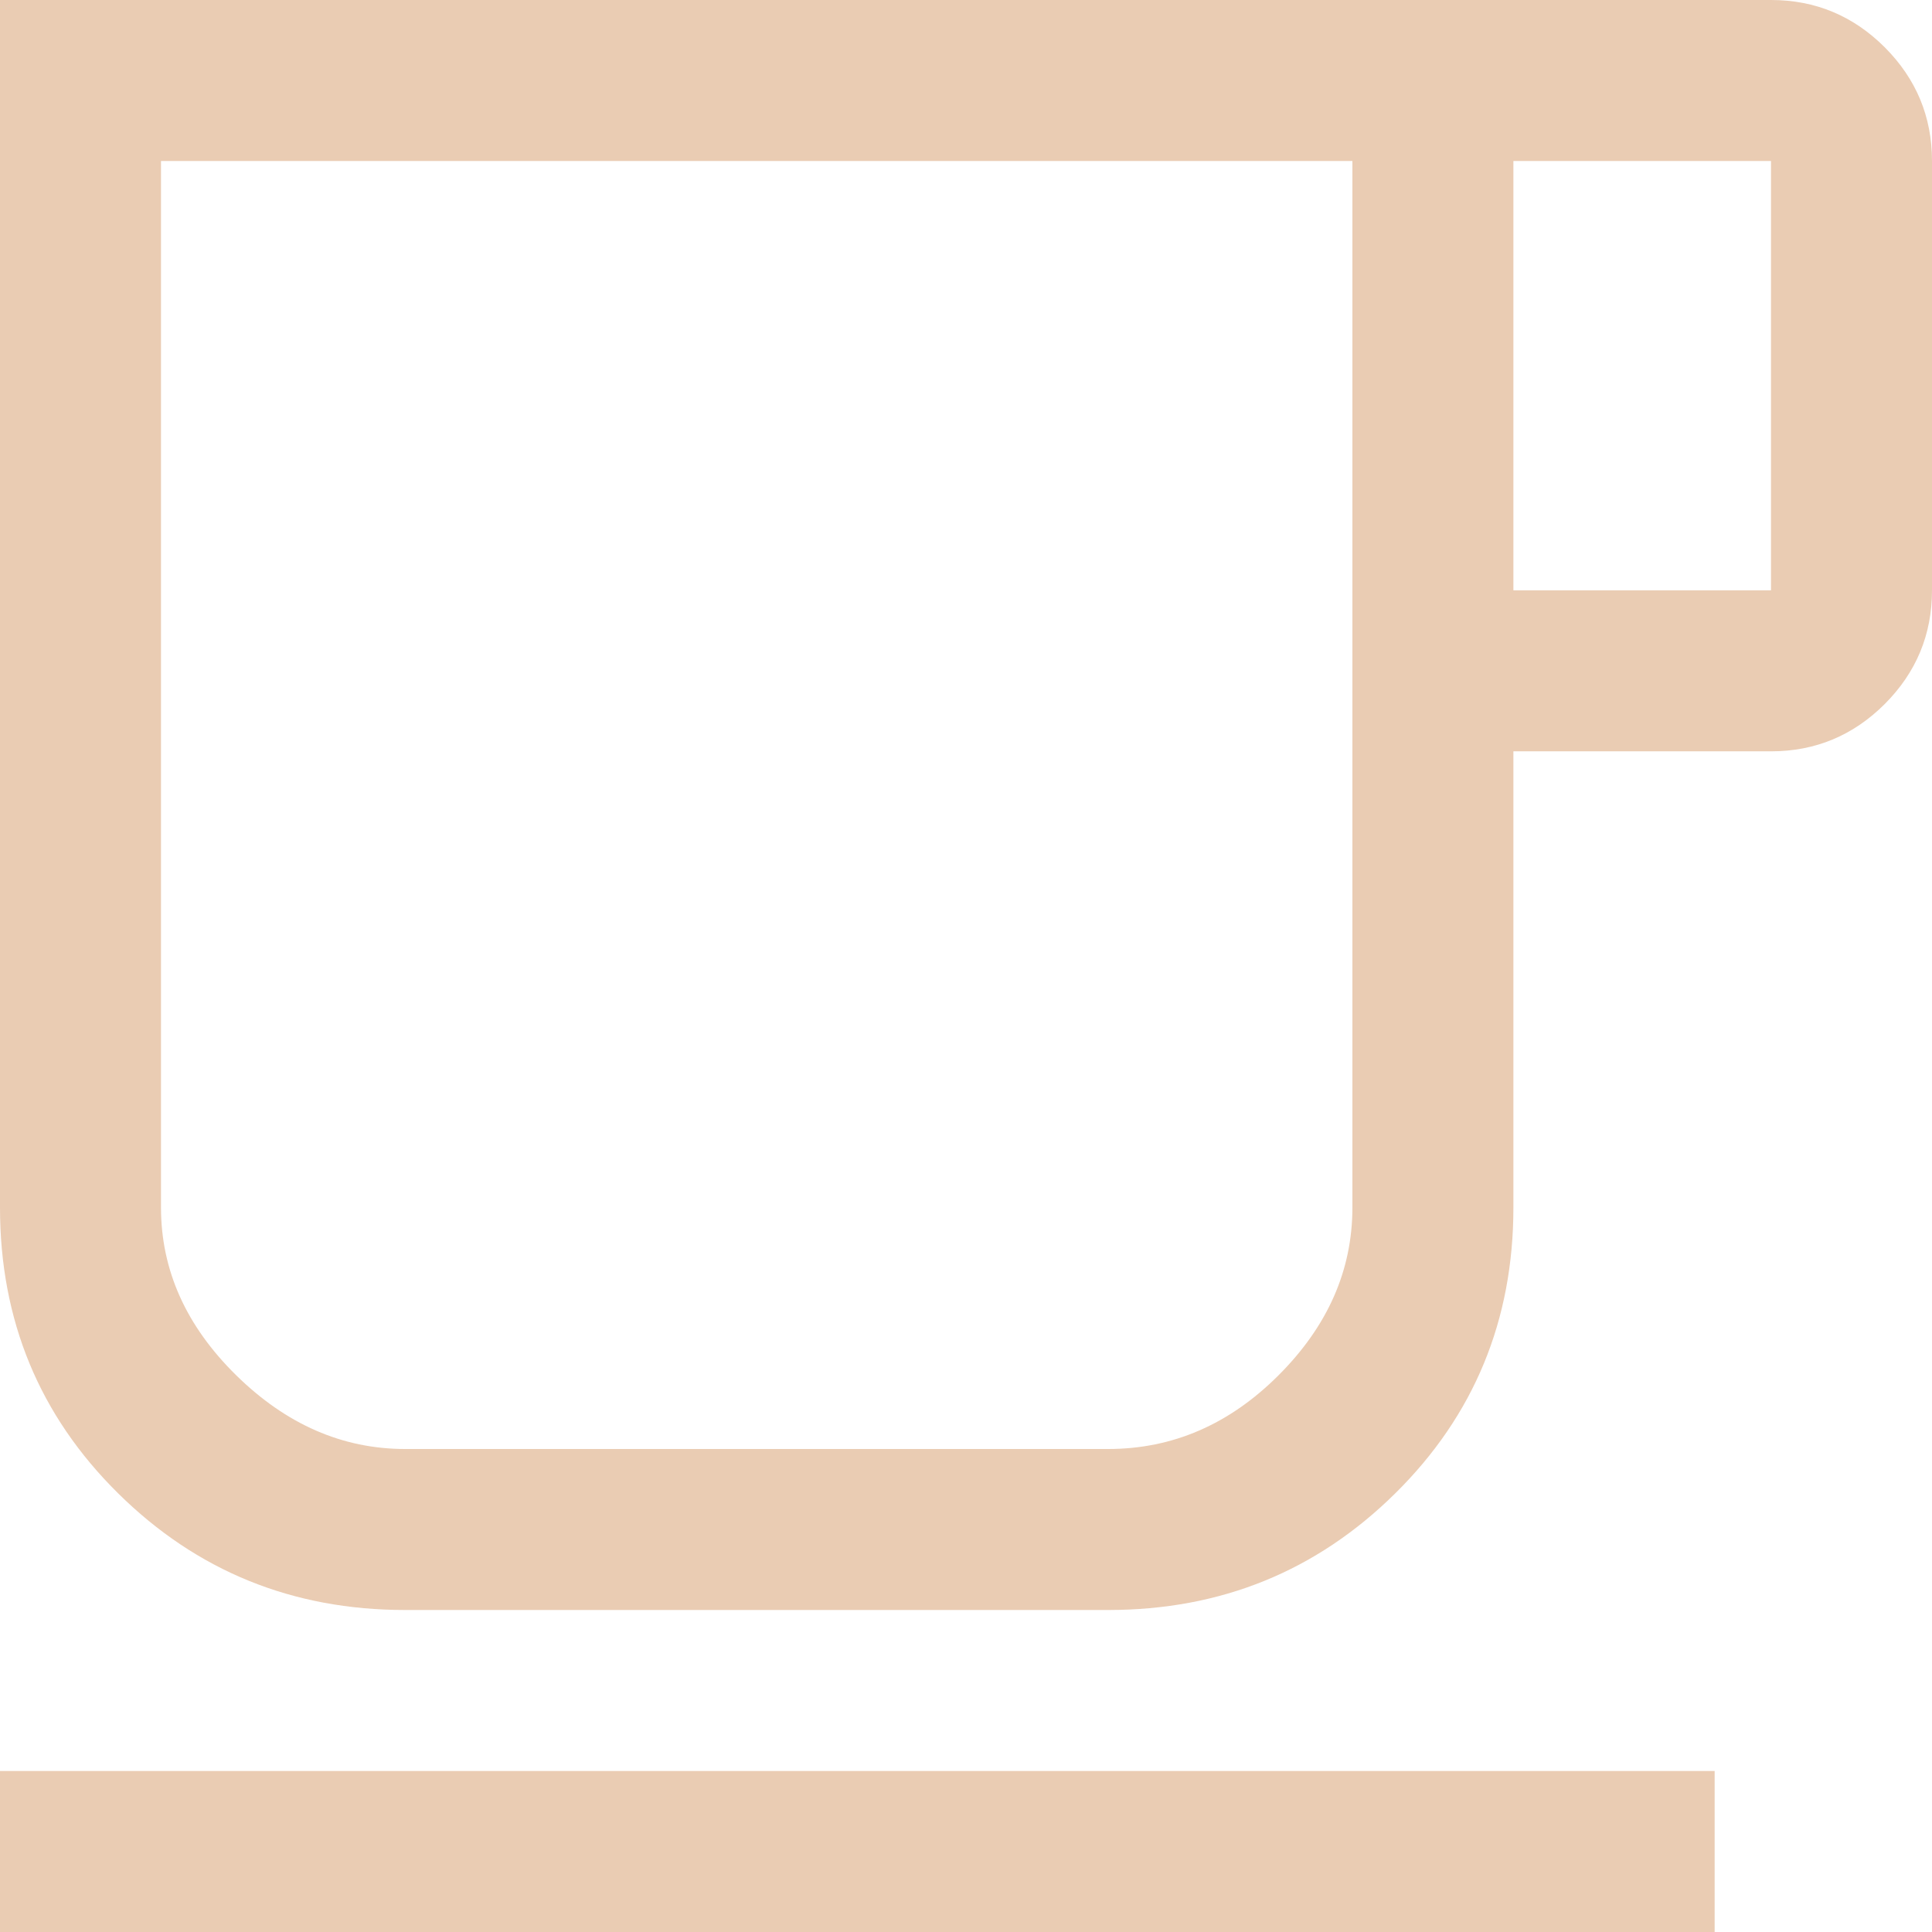
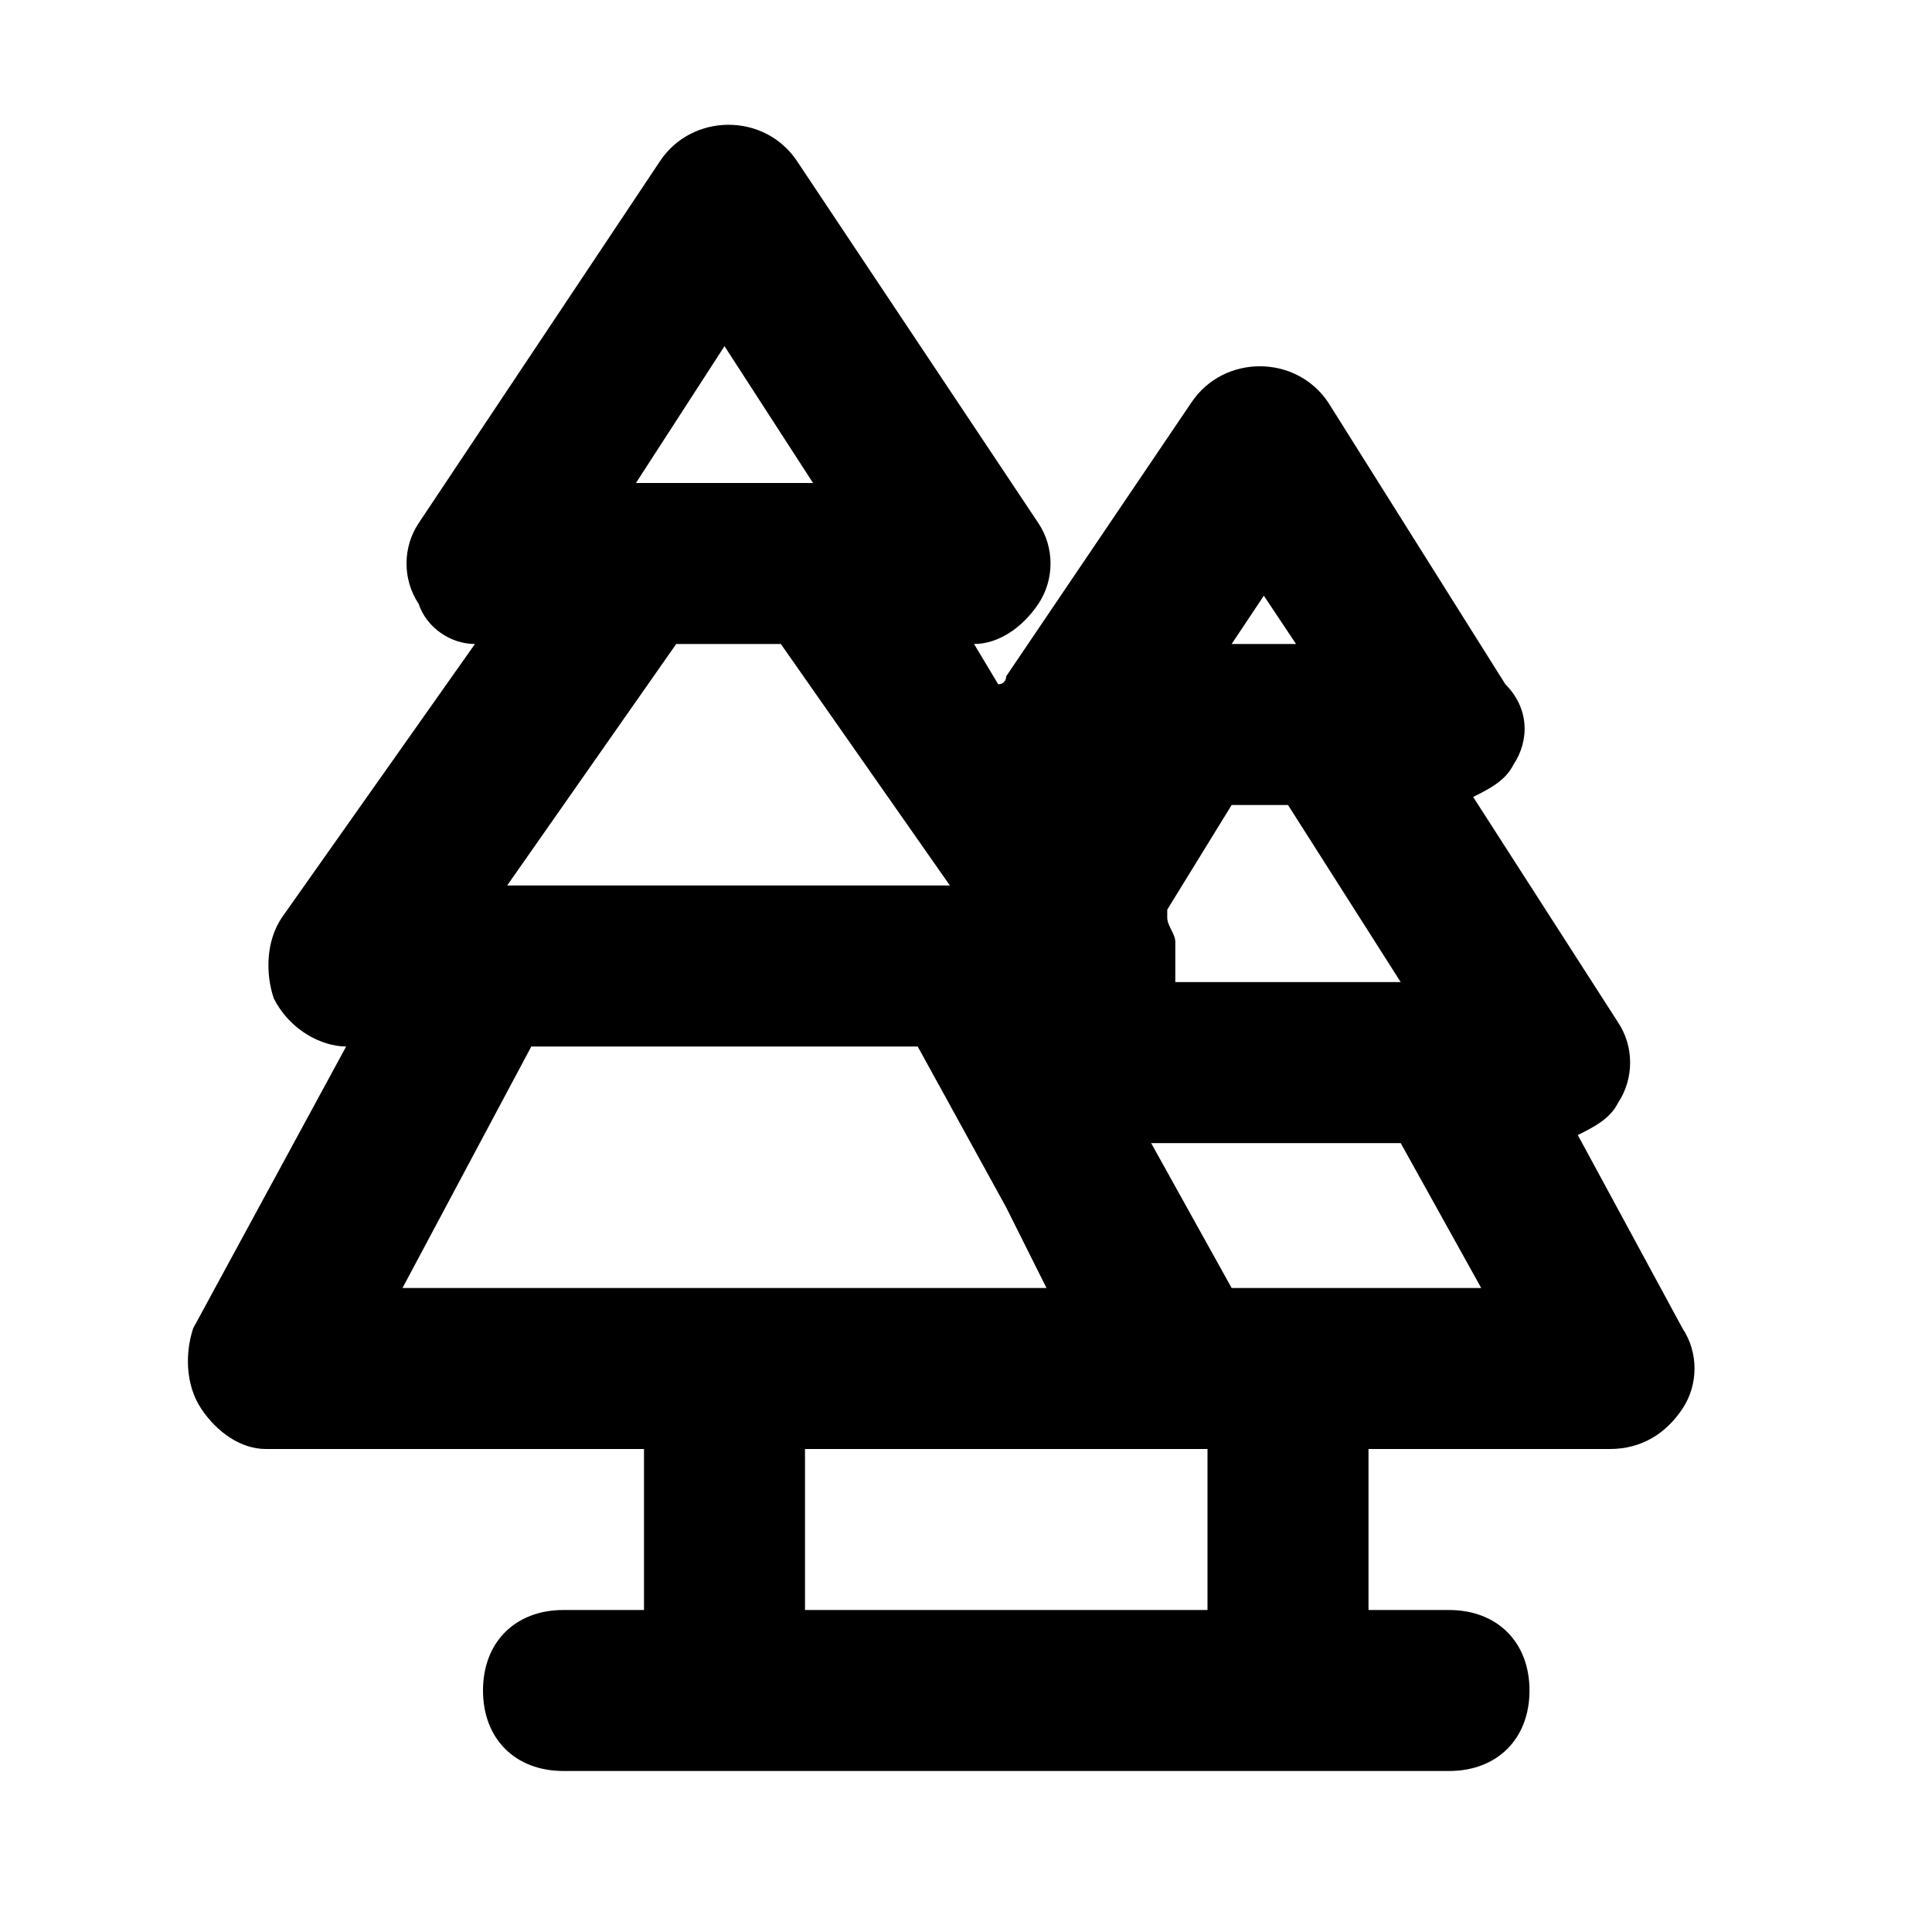
- <svg xmlns="http://www.w3.org/2000/svg" width="36" height="36" viewBox="0 0 36 36" fill="none">
-   <path d="M0 36V33H31.95V36H0ZM7.55 30C5.45 30 3.667 29.275 2.2 27.825C0.733 26.375 0 24.6 0 22.5V0H33C33.825 0 34.531 0.294 35.119 0.881C35.706 1.469 36 2.175 36 3V11C36 11.825 35.706 12.531 35.119 13.119C34.531 13.706 33.825 14 33 14H28.2V22.5C28.2 24.6 27.467 26.375 26 27.825C24.533 29.275 22.75 30 20.65 30H7.55ZM7.55 27H20.649C21.85 27 22.908 26.542 23.825 25.625C24.742 24.708 25.2 23.667 25.2 22.5V3H3V22.5C3 23.667 3.467 24.708 4.4 25.625C5.333 26.542 6.383 27 7.55 27ZM28.2 11H33V3H28.2V11Z" fill="#EACCB3" />
+ <svg xmlns="http://www.w3.org/2000/svg" width="800px" height="800px" viewBox="0 0 24 24" version="1.1" xml:space="preserve">
+   <style type="text/css">
+ 	.st0{opacity:0.2;fill:none;stroke:#000000;stroke-width:5.000000e-02;stroke-miterlimit:10;}
+ </style>
+   <g id="Layer_Grid" />
+   <g id="Layer_2">
+     <path d="M2.5,17.5C2.7,17.8,3,18,3.3,18H8v2H7c-0.6,0-1,0.4-1,1s0.4,1,1,1h11c0.6,0,1-0.4,1-1s-0.4-1-1-1h-1v-2h3   c0.4,0,0.7-0.2,0.9-0.5c0.2-0.3,0.2-0.7,0-1l-1.3-2.4c0.2-0.1,0.4-0.2,0.5-0.4c0.2-0.3,0.2-0.7,0-1l-1.8-2.8   c0.2-0.1,0.4-0.2,0.5-0.4c0.2-0.3,0.2-0.7-0.1-1L16.5,5c-0.4-0.6-1.3-0.6-1.7,0l-2.3,3.4c0,0,0,0.1-0.1,0.1L12.1,8   c0.3,0,0.6-0.2,0.8-0.5c0.2-0.3,0.2-0.7,0-1l-3-4.5c-0.4-0.6-1.3-0.6-1.7,0l-3,4.5c-0.2,0.3-0.2,0.7,0,1C5.3,7.8,5.6,8,5.9,8   l-2.4,3.4c-0.2,0.3-0.2,0.7-0.1,1C3.6,12.8,4,13,4.3,13h0l-1.9,3.5C2.3,16.8,2.3,17.2,2.5,17.5z M15,20h-5v-2h4.7H15V20z M15.7,7.4   L16.1,8h-0.8L15.7,7.4z M15.3,10H16l1.4,2.2h-2.8c0,0,0,0,0,0c0-0.1,0-0.2,0-0.4c0,0,0-0.1,0-0.1c0-0.1-0.1-0.2-0.1-0.3l0-0.1   L15.3,10z M17.4,14.2l1,1.8h-3.1l-1-1.8H17.4z M9,4.3L10.1,6H7.9L9,4.3z M8.4,8h1.3l2.1,3H6.3L8.4,8z M6.6,13h4.8l1.1,2l0.5,1H5   L6.6,13z" />
+   </g>
</svg>
